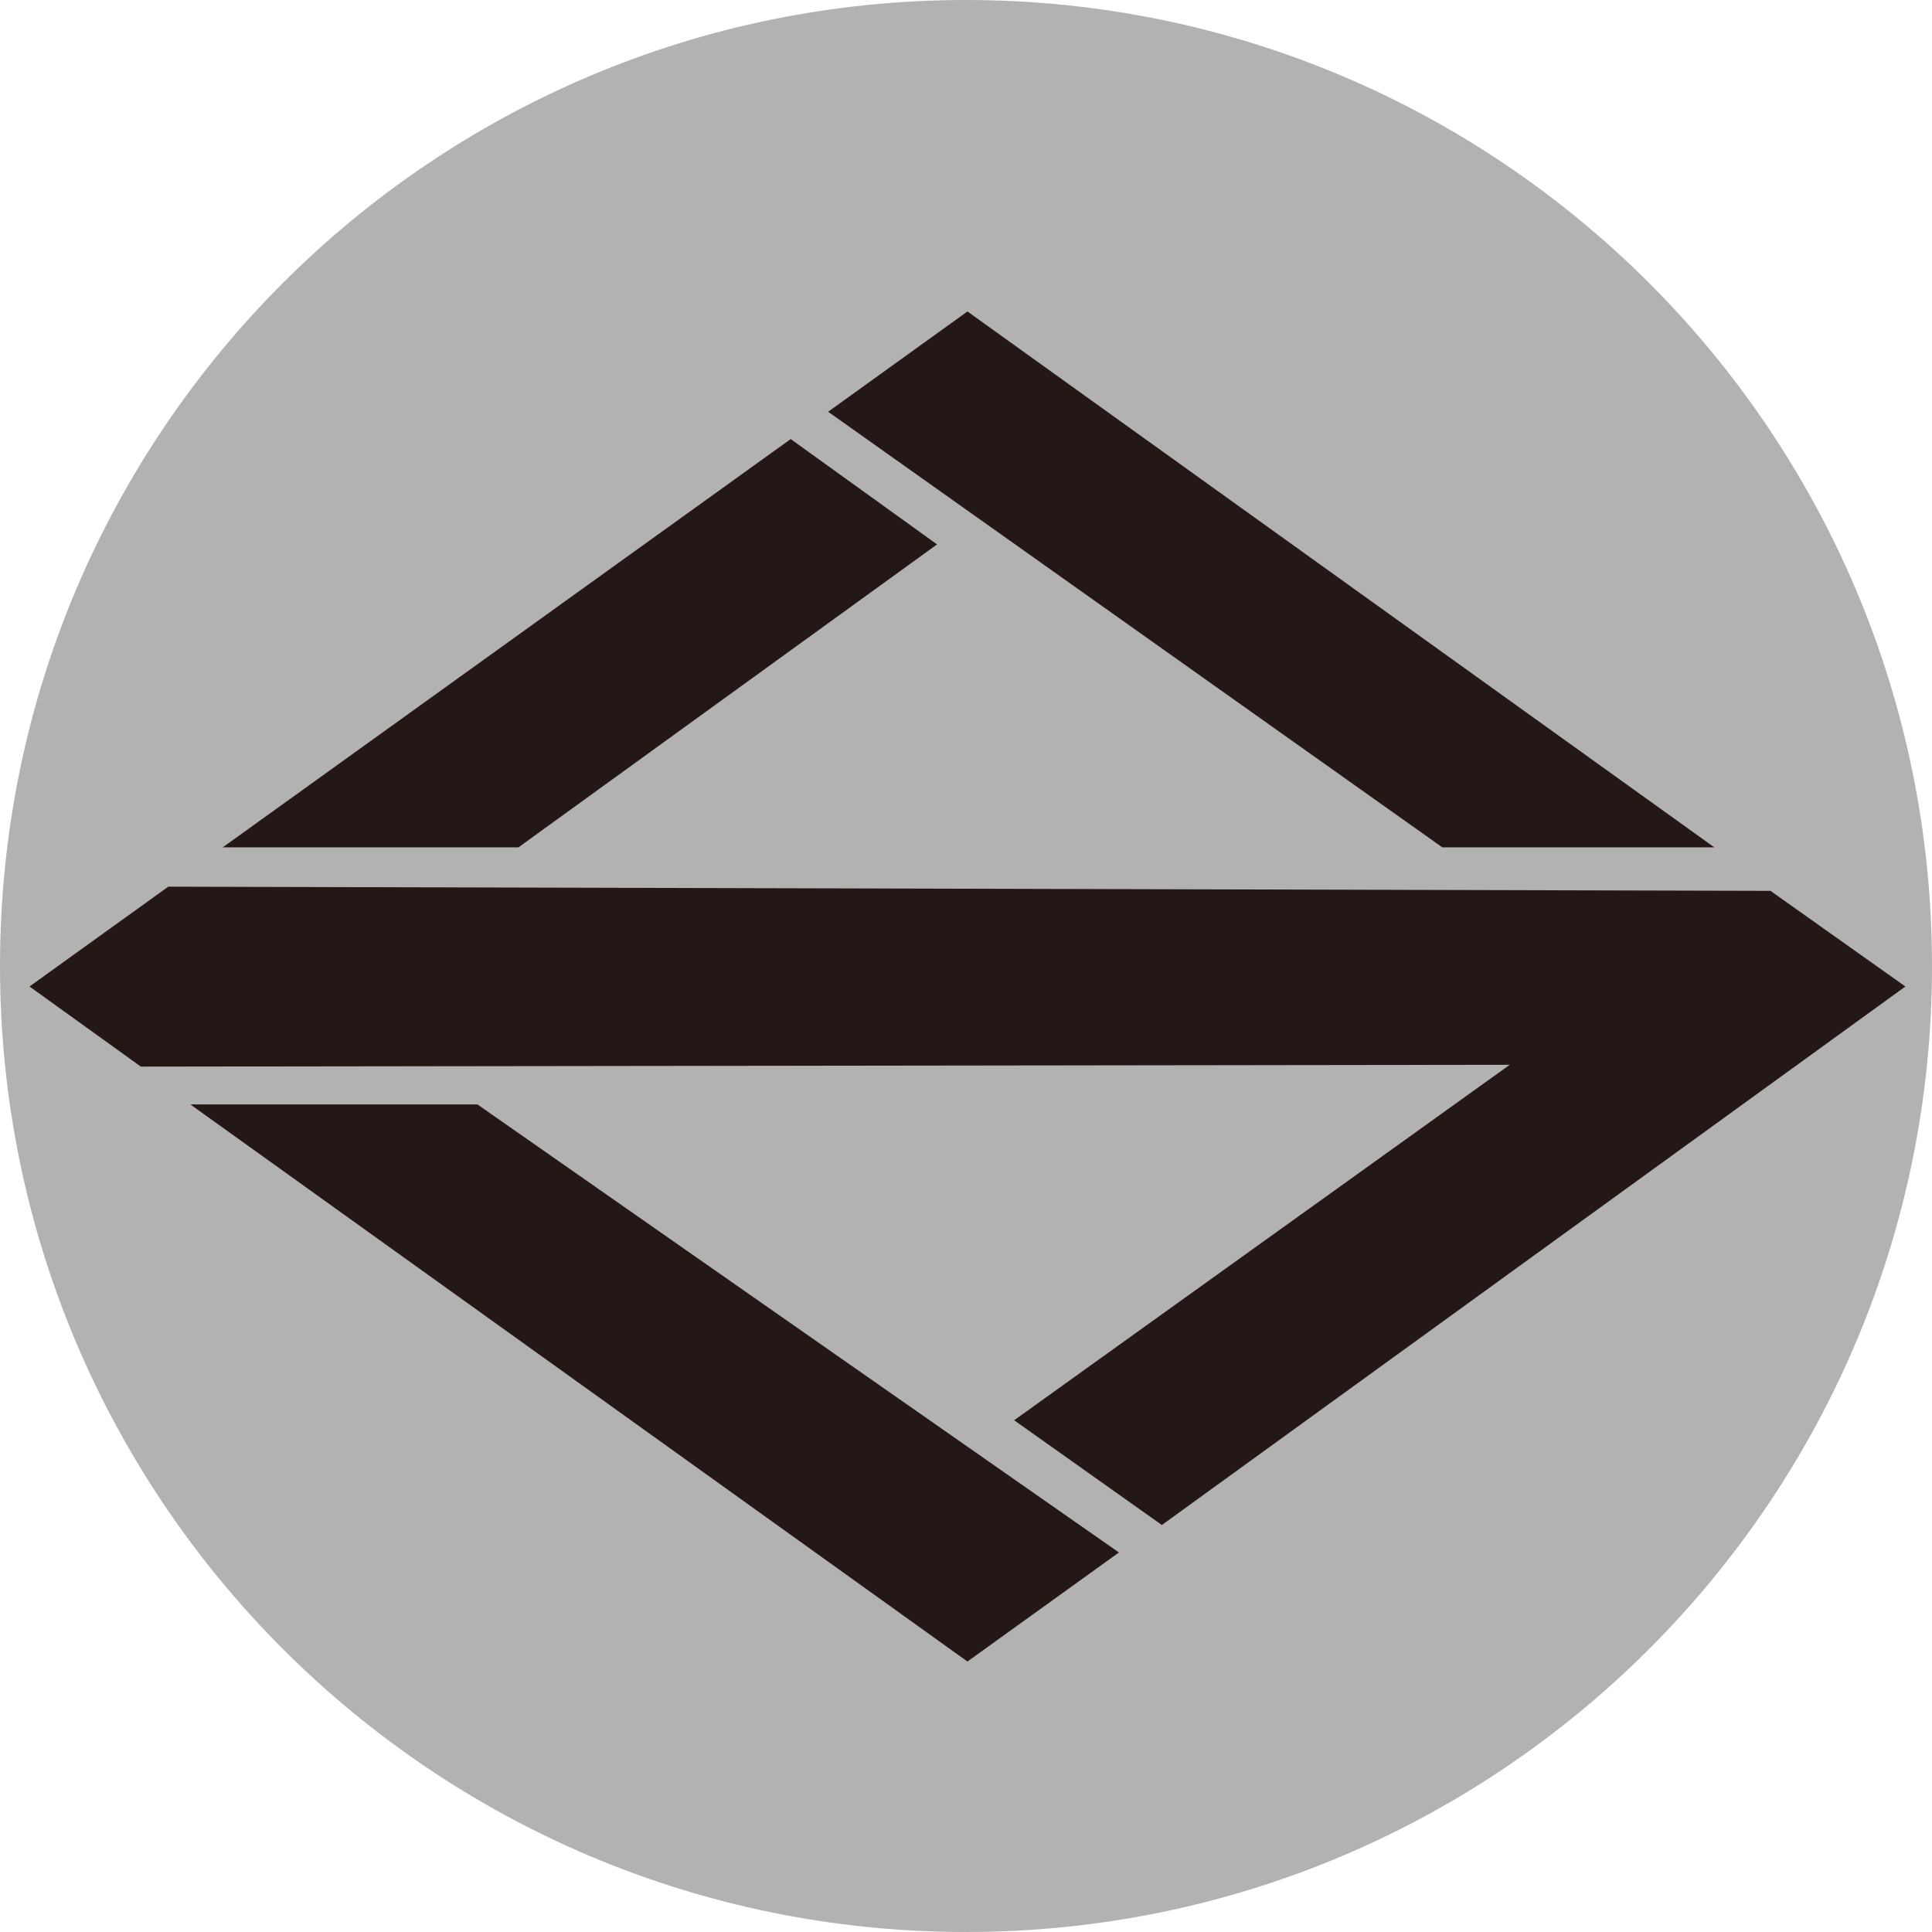
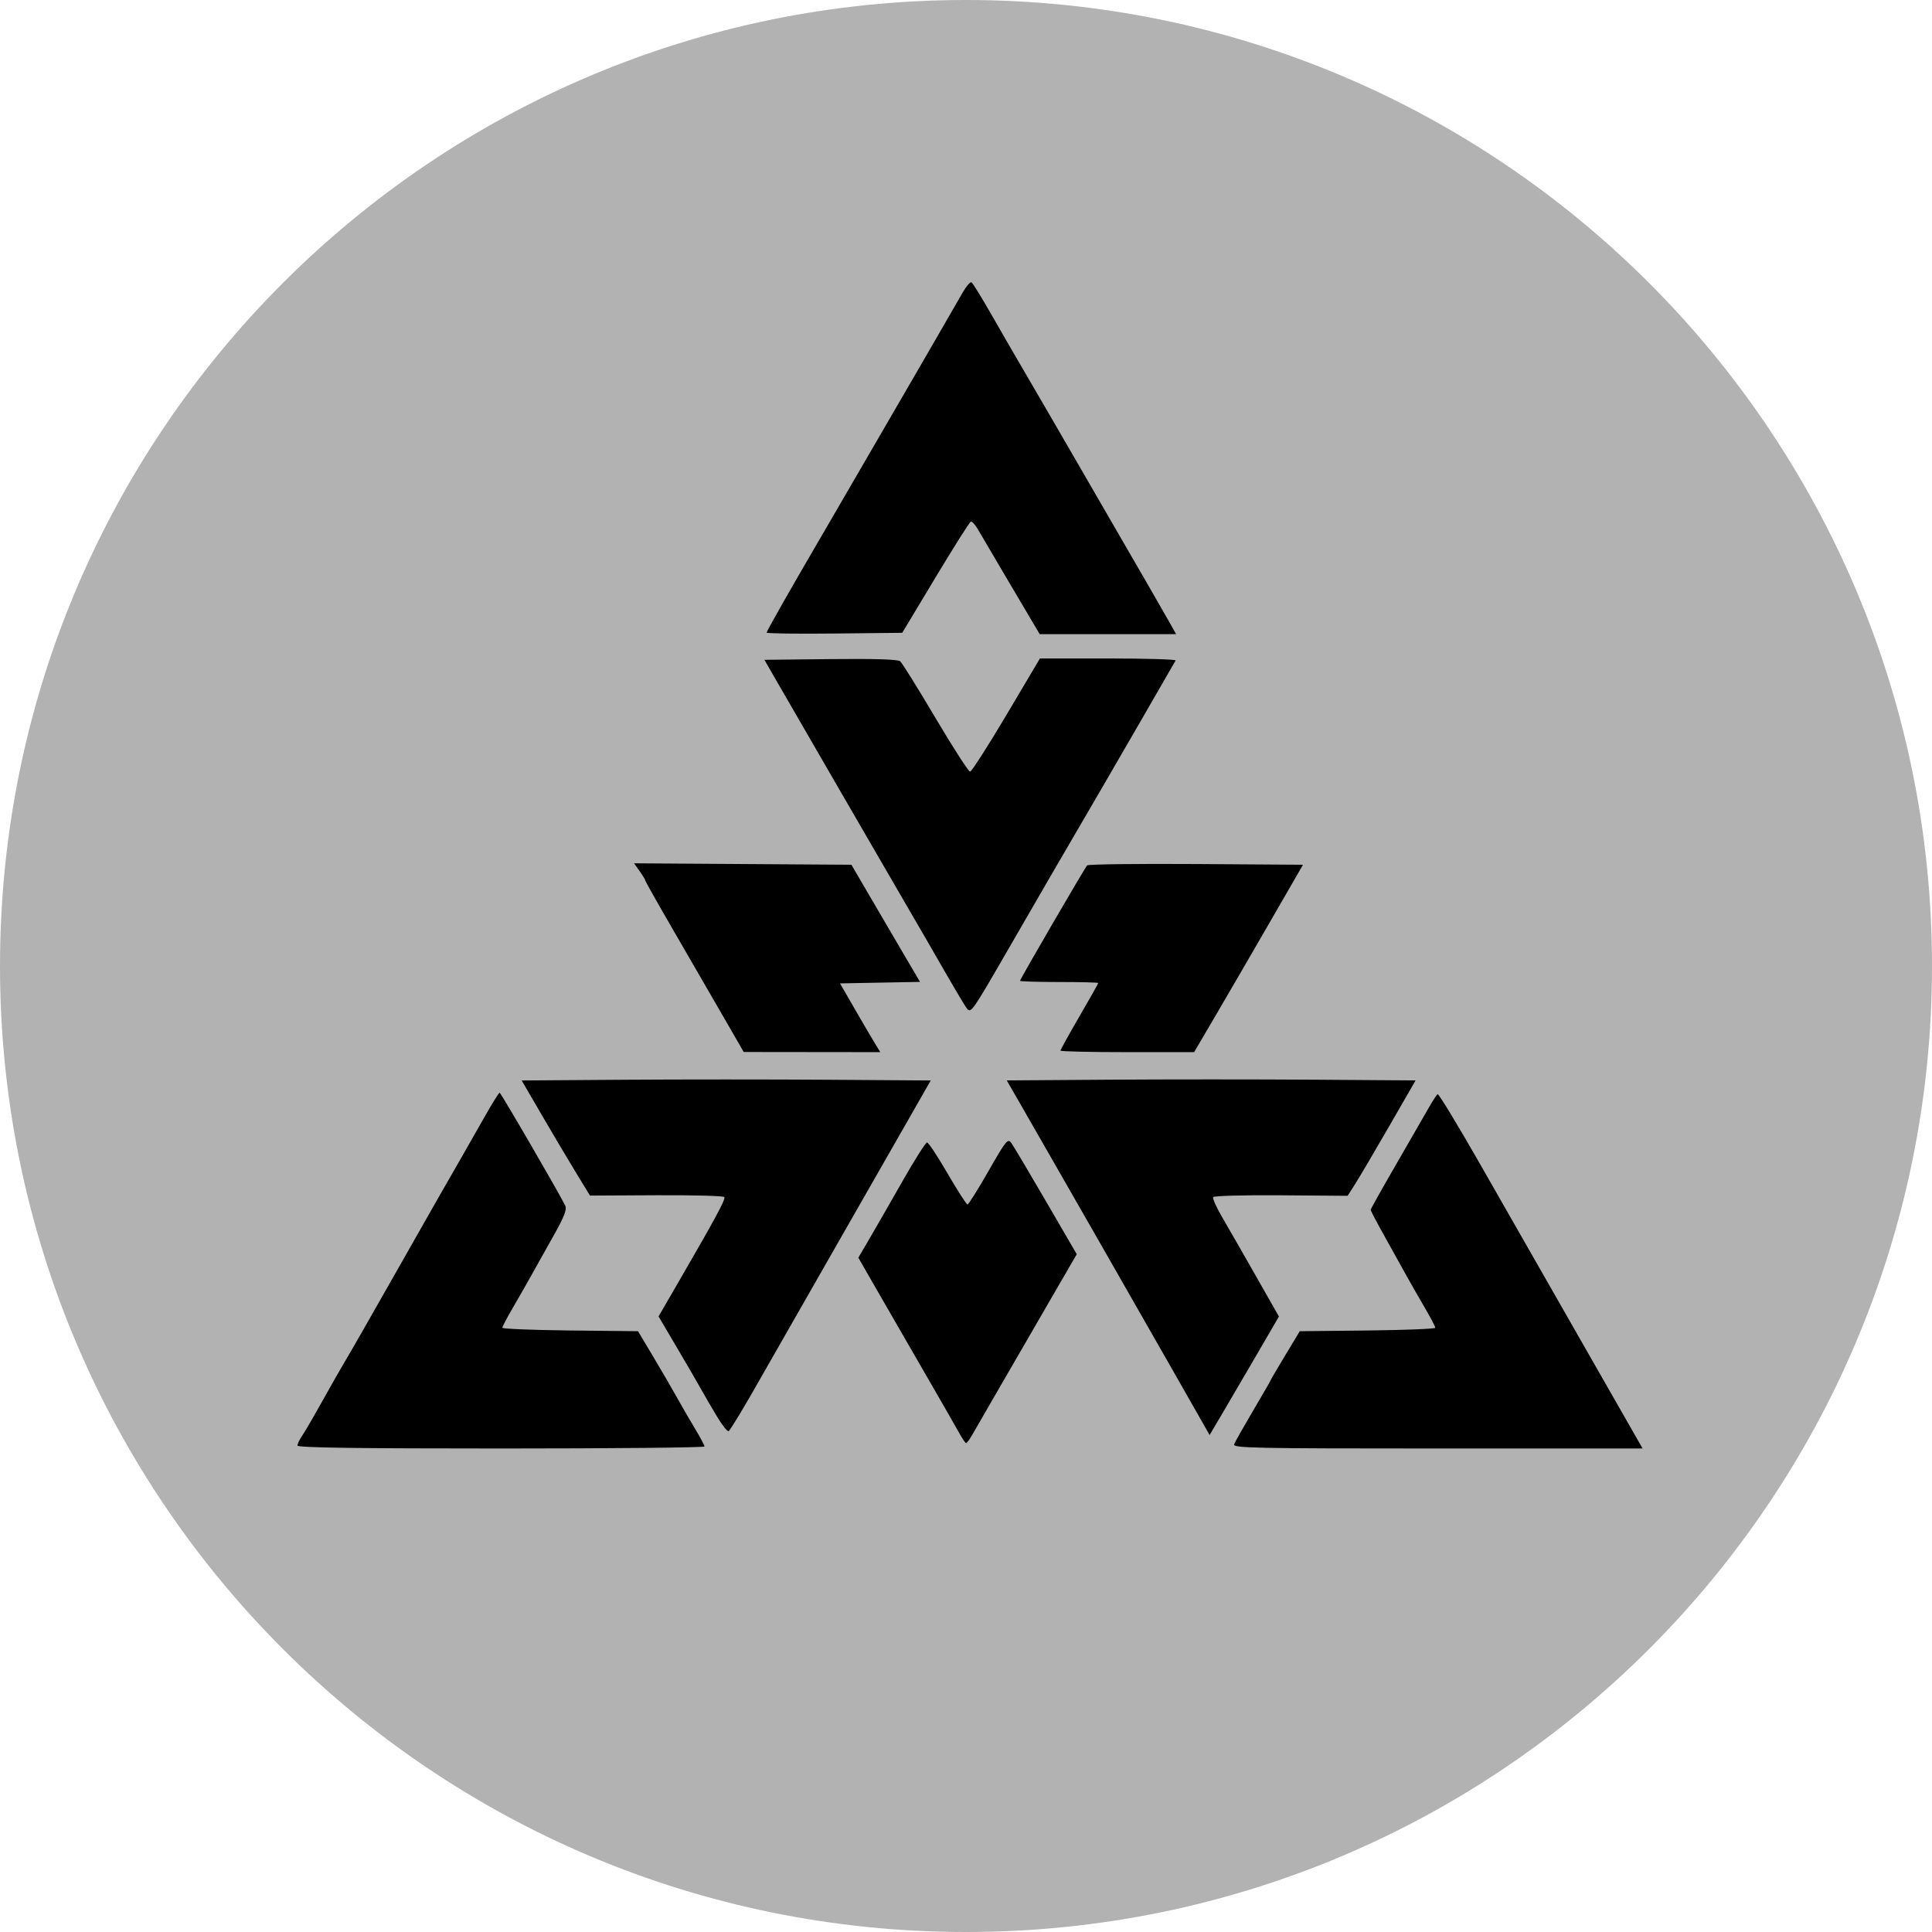
<svg xmlns="http://www.w3.org/2000/svg" version="1.1" id="Ebene_1" x="0px" y="0px" width="100px" height="100px" viewBox="0 0 100 100" enable-background="new 0 0 100 100" xml:space="preserve">
-   <circle fill="#B2B2B2" cx="50" cy="50" r="50" />
-   <path id="polyline25" fill="#231815" d="M40.927,22.726l7.575,5.452L26.835,43.859H11.528" />
-   <path id="polyline27" fill="#231815" d="M88.733,43.859H74.655L42.864,21.312l7.211-5.19" />
-   <path id="polyline29" fill="#231815" d="M50.075,86L9.853,57.165h14.859l33.204,23.191" />
-   <path id="polyline31" fill="#231815" d="M98.622,51.061l-6.983-4.951L8.71,45.894l-7.182,5.167l5.762,4.146l70.856-0.094  L52.492,73.512l7.646,5.422" />
+   <defs id="defs3047" />
+   <circle fill="#B2B2B2" cx="50" cy="50" r="50" id="circle3041" />
+   <path style="fill:#000000" d="m 15.396,74.821 c 0,-0.084 0.114,-0.32 0.253,-0.523 0.139,-0.204 0.62,-1.03 1.068,-1.836 0.448,-0.806 0.986,-1.748 1.195,-2.093 0.209,-0.345 1.306,-2.261 2.437,-4.257 1.132,-1.996 2.184,-3.848 2.339,-4.117 0.74,-1.283 1.788,-3.117 2.413,-4.221 0.38,-0.671 0.722,-1.218 0.76,-1.215 0.065,0.005 3.137,5.293 3.4,5.853 0.09,0.192 -0.065,0.585 -0.616,1.56 -0.405,0.717 -0.909,1.617 -1.121,2.001 -0.212,0.384 -0.641,1.136 -0.954,1.672 -0.313,0.536 -0.57,1.022 -0.57,1.079 0,0.057 1.58,0.121 3.512,0.142 l 3.512,0.037 0.791,1.326 c 0.435,0.729 0.992,1.687 1.237,2.128 0.245,0.441 0.664,1.163 0.93,1.605 0.266,0.442 0.484,0.85 0.484,0.907 1.5e-4,0.058 -4.741,0.105 -10.536,0.105 -7.545,0 -10.537,-0.043 -10.537,-0.153 z m 48.48,-0.062 c 0.045,-0.118 0.492,-0.908 0.992,-1.756 0.5,-0.848 0.91,-1.558 0.91,-1.579 0,-0.021 0.337,-0.596 0.749,-1.279 l 0.749,-1.242 3.508,-0.037 c 1.929,-0.021 3.508,-0.084 3.508,-0.142 0,-0.057 -0.256,-0.543 -0.57,-1.079 -0.313,-0.536 -0.743,-1.289 -0.955,-1.672 -0.212,-0.384 -0.709,-1.279 -1.105,-1.989 -0.396,-0.71 -0.719,-1.324 -0.719,-1.363 0,-0.039 0.609,-1.123 1.352,-2.407 0.744,-1.284 1.502,-2.602 1.686,-2.927 0.183,-0.325 0.377,-0.619 0.431,-0.652 0.053,-0.033 1.035,1.584 2.182,3.592 1.147,2.009 3.512,6.149 5.256,9.2 l 3.171,5.547 -10.612,0 c -9.491,0 -10.604,-0.023 -10.53,-0.215 z M 49.648,74.17 c -0.159,-0.287 -0.906,-1.59 -1.661,-2.895 -0.755,-1.305 -1.864,-3.229 -2.466,-4.275 l -1.094,-1.902 0.562,-0.959 c 0.309,-0.527 1.08,-1.869 1.713,-2.982 0.633,-1.113 1.21,-2.024 1.282,-2.024 0.072,0 0.55,0.722 1.062,1.605 0.512,0.883 0.976,1.605 1.031,1.605 0.055,0 0.543,-0.777 1.085,-1.726 0.903,-1.582 1.002,-1.704 1.178,-1.465 0.106,0.144 0.912,1.5 1.792,3.014 l 1.6,2.753 -1.559,2.69 c -0.858,1.479 -2.031,3.506 -2.607,4.504 -0.576,0.998 -1.147,1.987 -1.269,2.197 -0.122,0.211 -0.253,0.383 -0.292,0.383 -0.038,-1.39e-4 -0.2,-0.235 -0.358,-0.522 z m 10.755,-3.766 c -1.214,-2.131 -2.801,-4.91 -3.529,-6.177 -0.727,-1.267 -1.825,-3.182 -2.44,-4.257 -0.615,-1.075 -1.389,-2.425 -1.721,-3.001 l -0.604,-1.047 5.298,-0.037 c 2.914,-0.02 7.676,-0.02 10.581,0 l 5.283,0.037 -1.368,2.373 c -0.752,1.305 -1.544,2.649 -1.759,2.986 l -0.391,0.614 -3.442,-0.027 c -1.893,-0.015 -3.475,0.027 -3.516,0.094 -0.041,0.066 0.162,0.525 0.451,1.018 0.289,0.494 1.071,1.857 1.738,3.03 l 1.213,2.132 -1.072,1.845 c -0.59,1.015 -1.397,2.395 -1.794,3.067 l -0.722,1.222 -2.206,-3.874 z m -23.281,2.931 c -0.267,-0.442 -0.625,-1.055 -0.795,-1.362 -0.17,-0.307 -0.744,-1.296 -1.275,-2.197 l -0.965,-1.638 1.032,-1.781 c 1.922,-3.316 2.445,-4.283 2.374,-4.397 -0.039,-0.062 -1.62,-0.105 -3.513,-0.095 l -3.443,0.018 -0.711,-1.165 c -0.391,-0.641 -1.187,-1.981 -1.768,-2.979 l -1.057,-1.814 5.292,-0.037 c 2.911,-0.02 7.675,-0.02 10.587,0 l 5.295,0.037 -4.19,7.327 c -2.304,4.03 -4.332,7.578 -4.505,7.885 -0.922,1.632 -1.672,2.879 -1.766,2.938 -0.059,0.036 -0.325,-0.296 -0.592,-0.738 z m 0.307,-20.73 c -0.585,-1.015 -1.731,-2.996 -2.547,-4.402 -0.816,-1.406 -1.483,-2.589 -1.483,-2.63 0,-0.041 -0.13,-0.257 -0.29,-0.481 l -0.29,-0.407 5.625,0.037 5.625,0.037 0.855,1.465 c 0.47,0.806 1.269,2.17 1.775,3.032 l 0.921,1.566 -2.071,0.039 -2.071,0.039 0.765,1.326 c 0.421,0.729 0.89,1.53 1.043,1.779 l 0.278,0.454 -3.535,-0.004 -3.535,-0.004 -1.064,-1.846 z m 17.462,1.772 c 0,-0.044 0.44,-0.838 0.977,-1.763 0.537,-0.926 0.977,-1.706 0.977,-1.734 0,-0.028 -0.911,-0.051 -2.024,-0.051 -1.113,0 -2.024,-0.028 -2.024,-0.063 0,-0.085 3.347,-5.839 3.475,-5.974 0.055,-0.058 2.592,-0.09 5.636,-0.07 l 5.535,0.037 -1.692,2.931 c -0.93,1.612 -2.198,3.794 -2.817,4.85 l -1.126,1.919 -3.459,0 c -1.903,0 -3.459,-0.036 -3.459,-0.08 z m -4.845,-2.181 c -0.126,-0.157 -0.716,-1.16 -1.996,-3.391 -0.176,-0.307 -0.741,-1.28 -1.256,-2.163 -0.882,-1.512 -5.569,-9.608 -6.707,-11.583 l -0.522,-0.907 3.424,-0.037 c 2.272,-0.025 3.484,0.013 3.603,0.111 0.099,0.082 0.921,1.402 1.827,2.933 0.906,1.531 1.713,2.783 1.792,2.781 0.079,-0.003 0.925,-1.321 1.88,-2.931 l 1.736,-2.927 3.541,0 c 1.947,0 3.514,0.047 3.481,0.105 -0.541,0.948 -2.952,5.119 -3.69,6.385 -2.422,4.153 -3.444,5.913 -4.984,8.583 -1.861,3.225 -1.917,3.306 -2.128,3.042 z M 39.679,32.747 c 0,-0.079 1.256,-2.288 2.931,-5.154 0.404,-0.691 1.188,-2.041 1.743,-3.001 0.555,-0.959 1.339,-2.31 1.743,-3.001 0.757,-1.297 3.136,-5.407 3.735,-6.455 0.187,-0.327 0.392,-0.561 0.456,-0.522 0.064,0.04 0.538,0.809 1.052,1.71 0.515,0.901 1.359,2.36 1.877,3.243 0.517,0.883 1.648,2.83 2.512,4.326 1.558,2.699 2.464,4.263 3.634,6.28 0.334,0.576 0.812,1.408 1.061,1.849 l 0.454,0.802 -3.531,0 -3.531,0 -1.465,-2.477 c -0.806,-1.362 -1.582,-2.682 -1.725,-2.932 -0.143,-0.25 -0.312,-0.438 -0.375,-0.417 -0.063,0.021 -0.887,1.325 -1.832,2.897 l -1.718,2.859 -3.51,0.037 c -1.931,0.021 -3.51,-9.45e-4 -3.51,-0.047 z" id="path3049" />
</svg>
